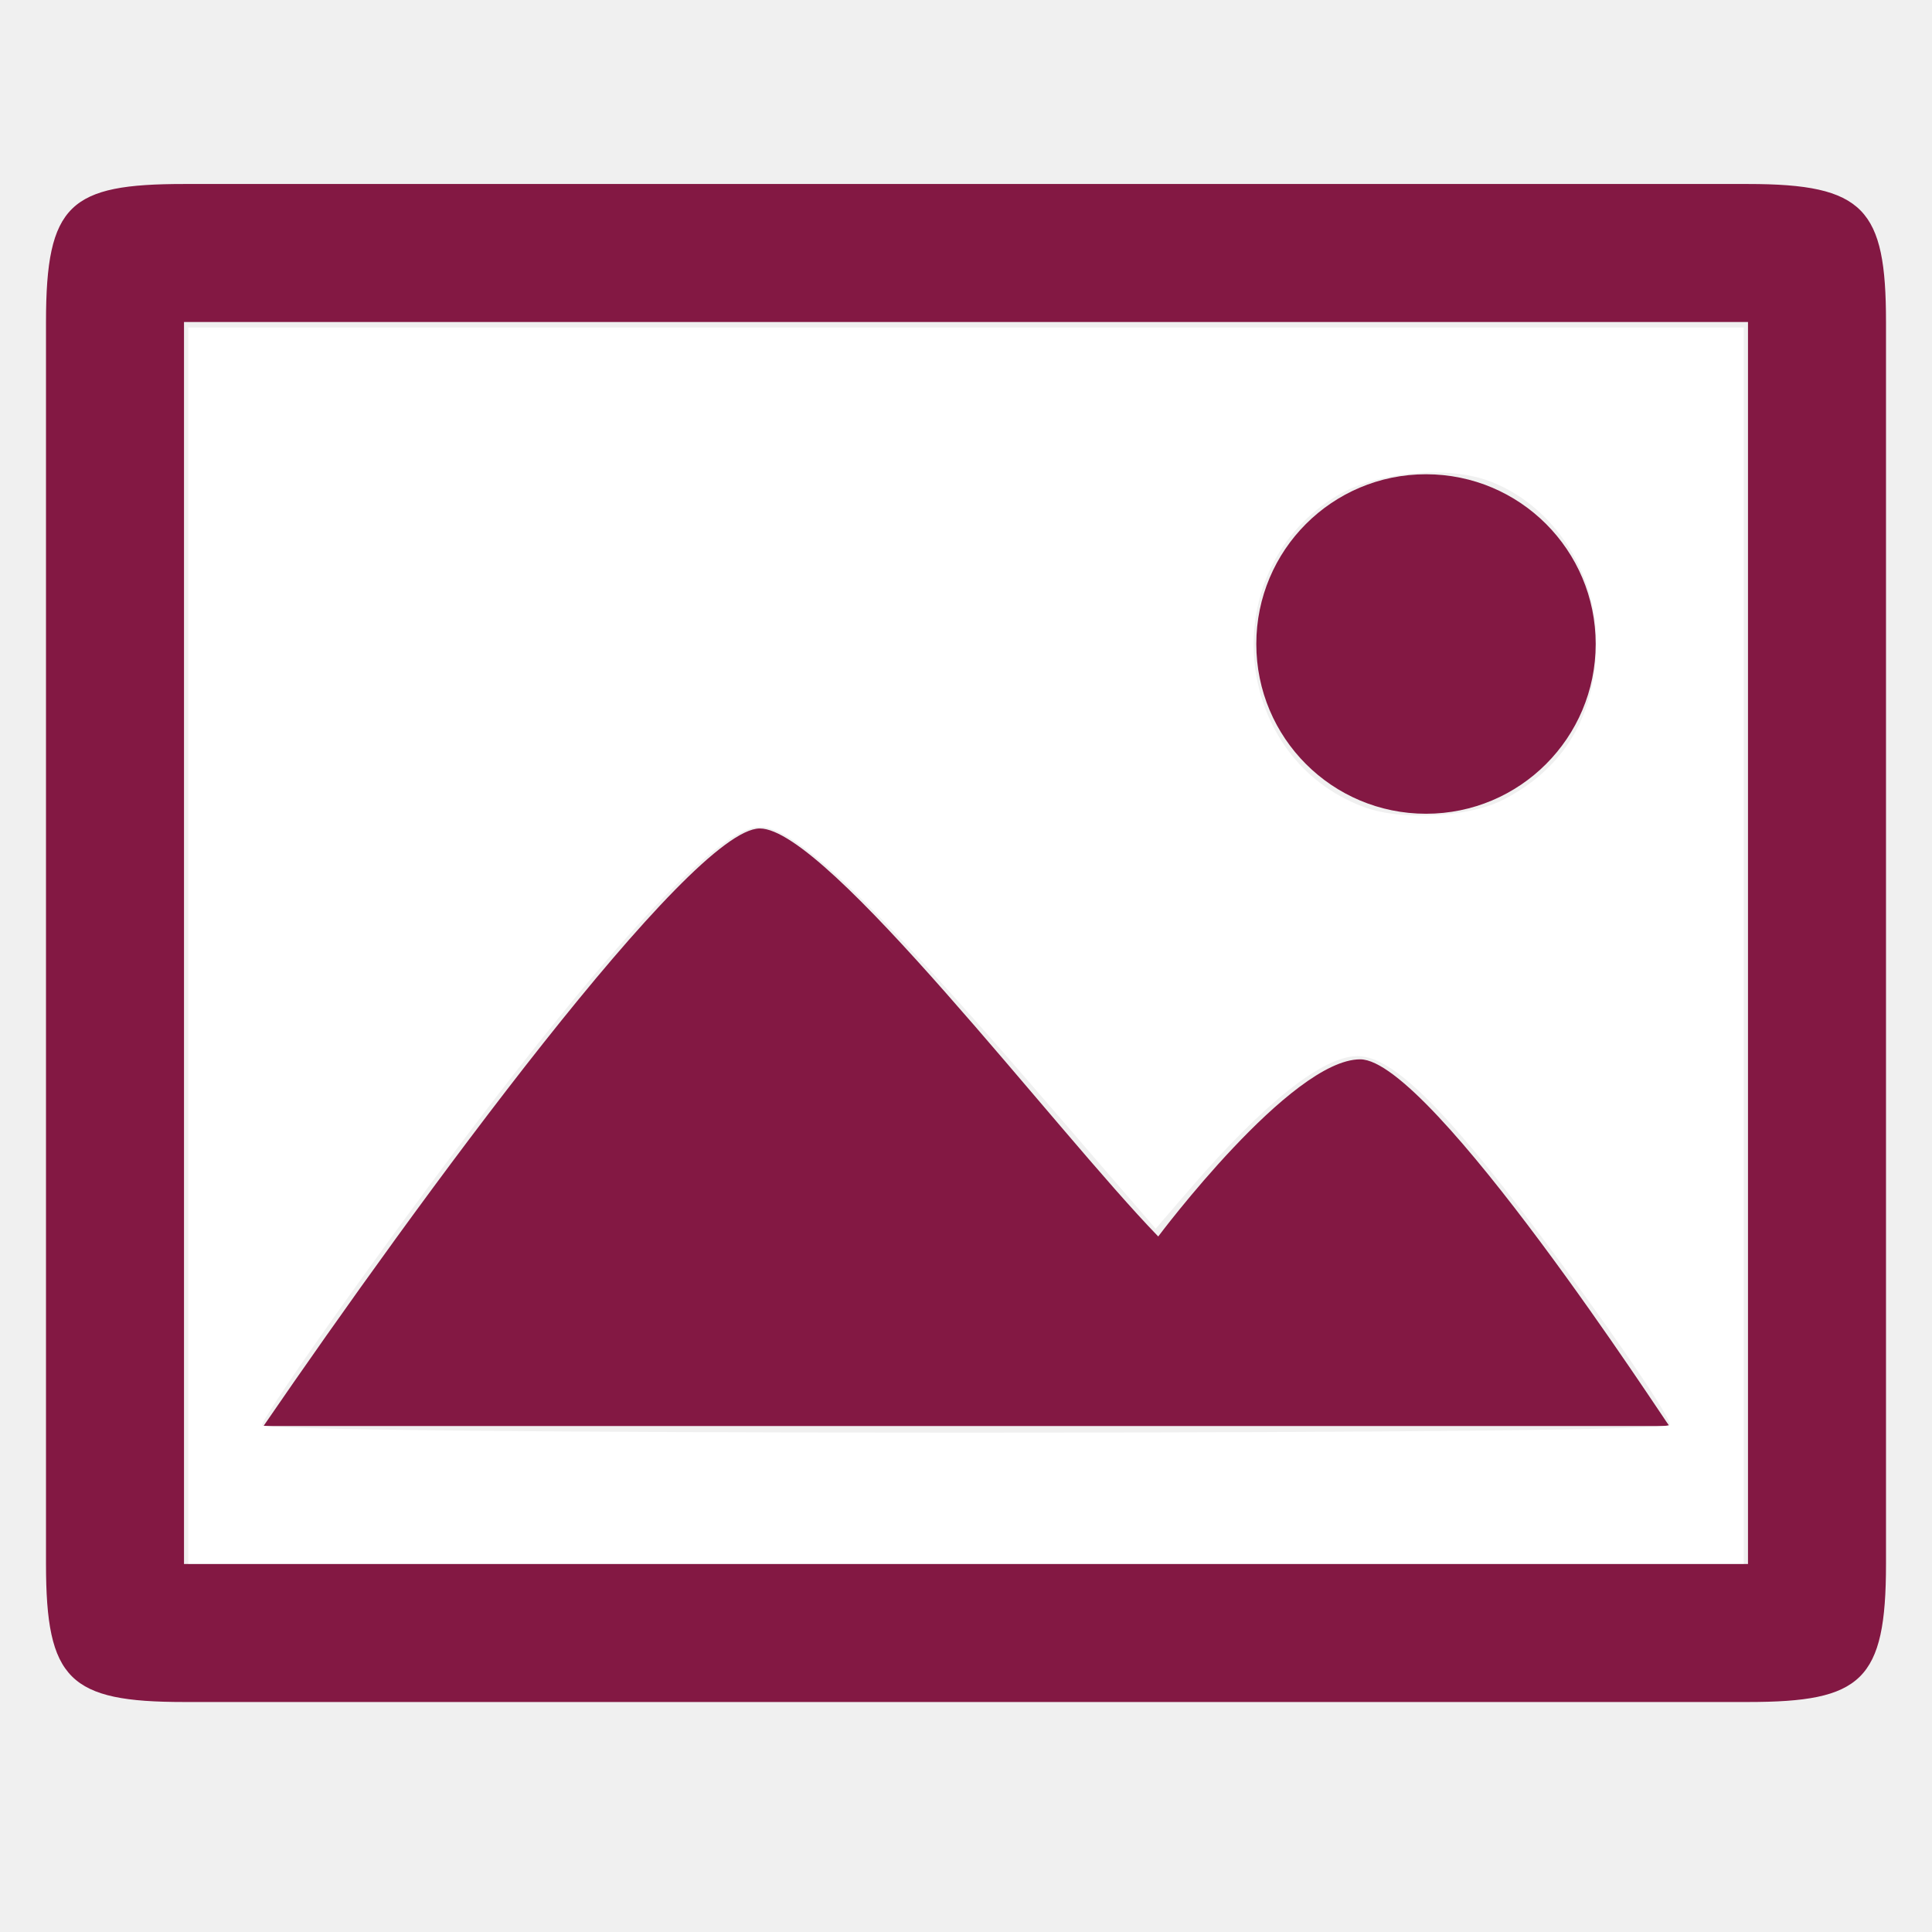
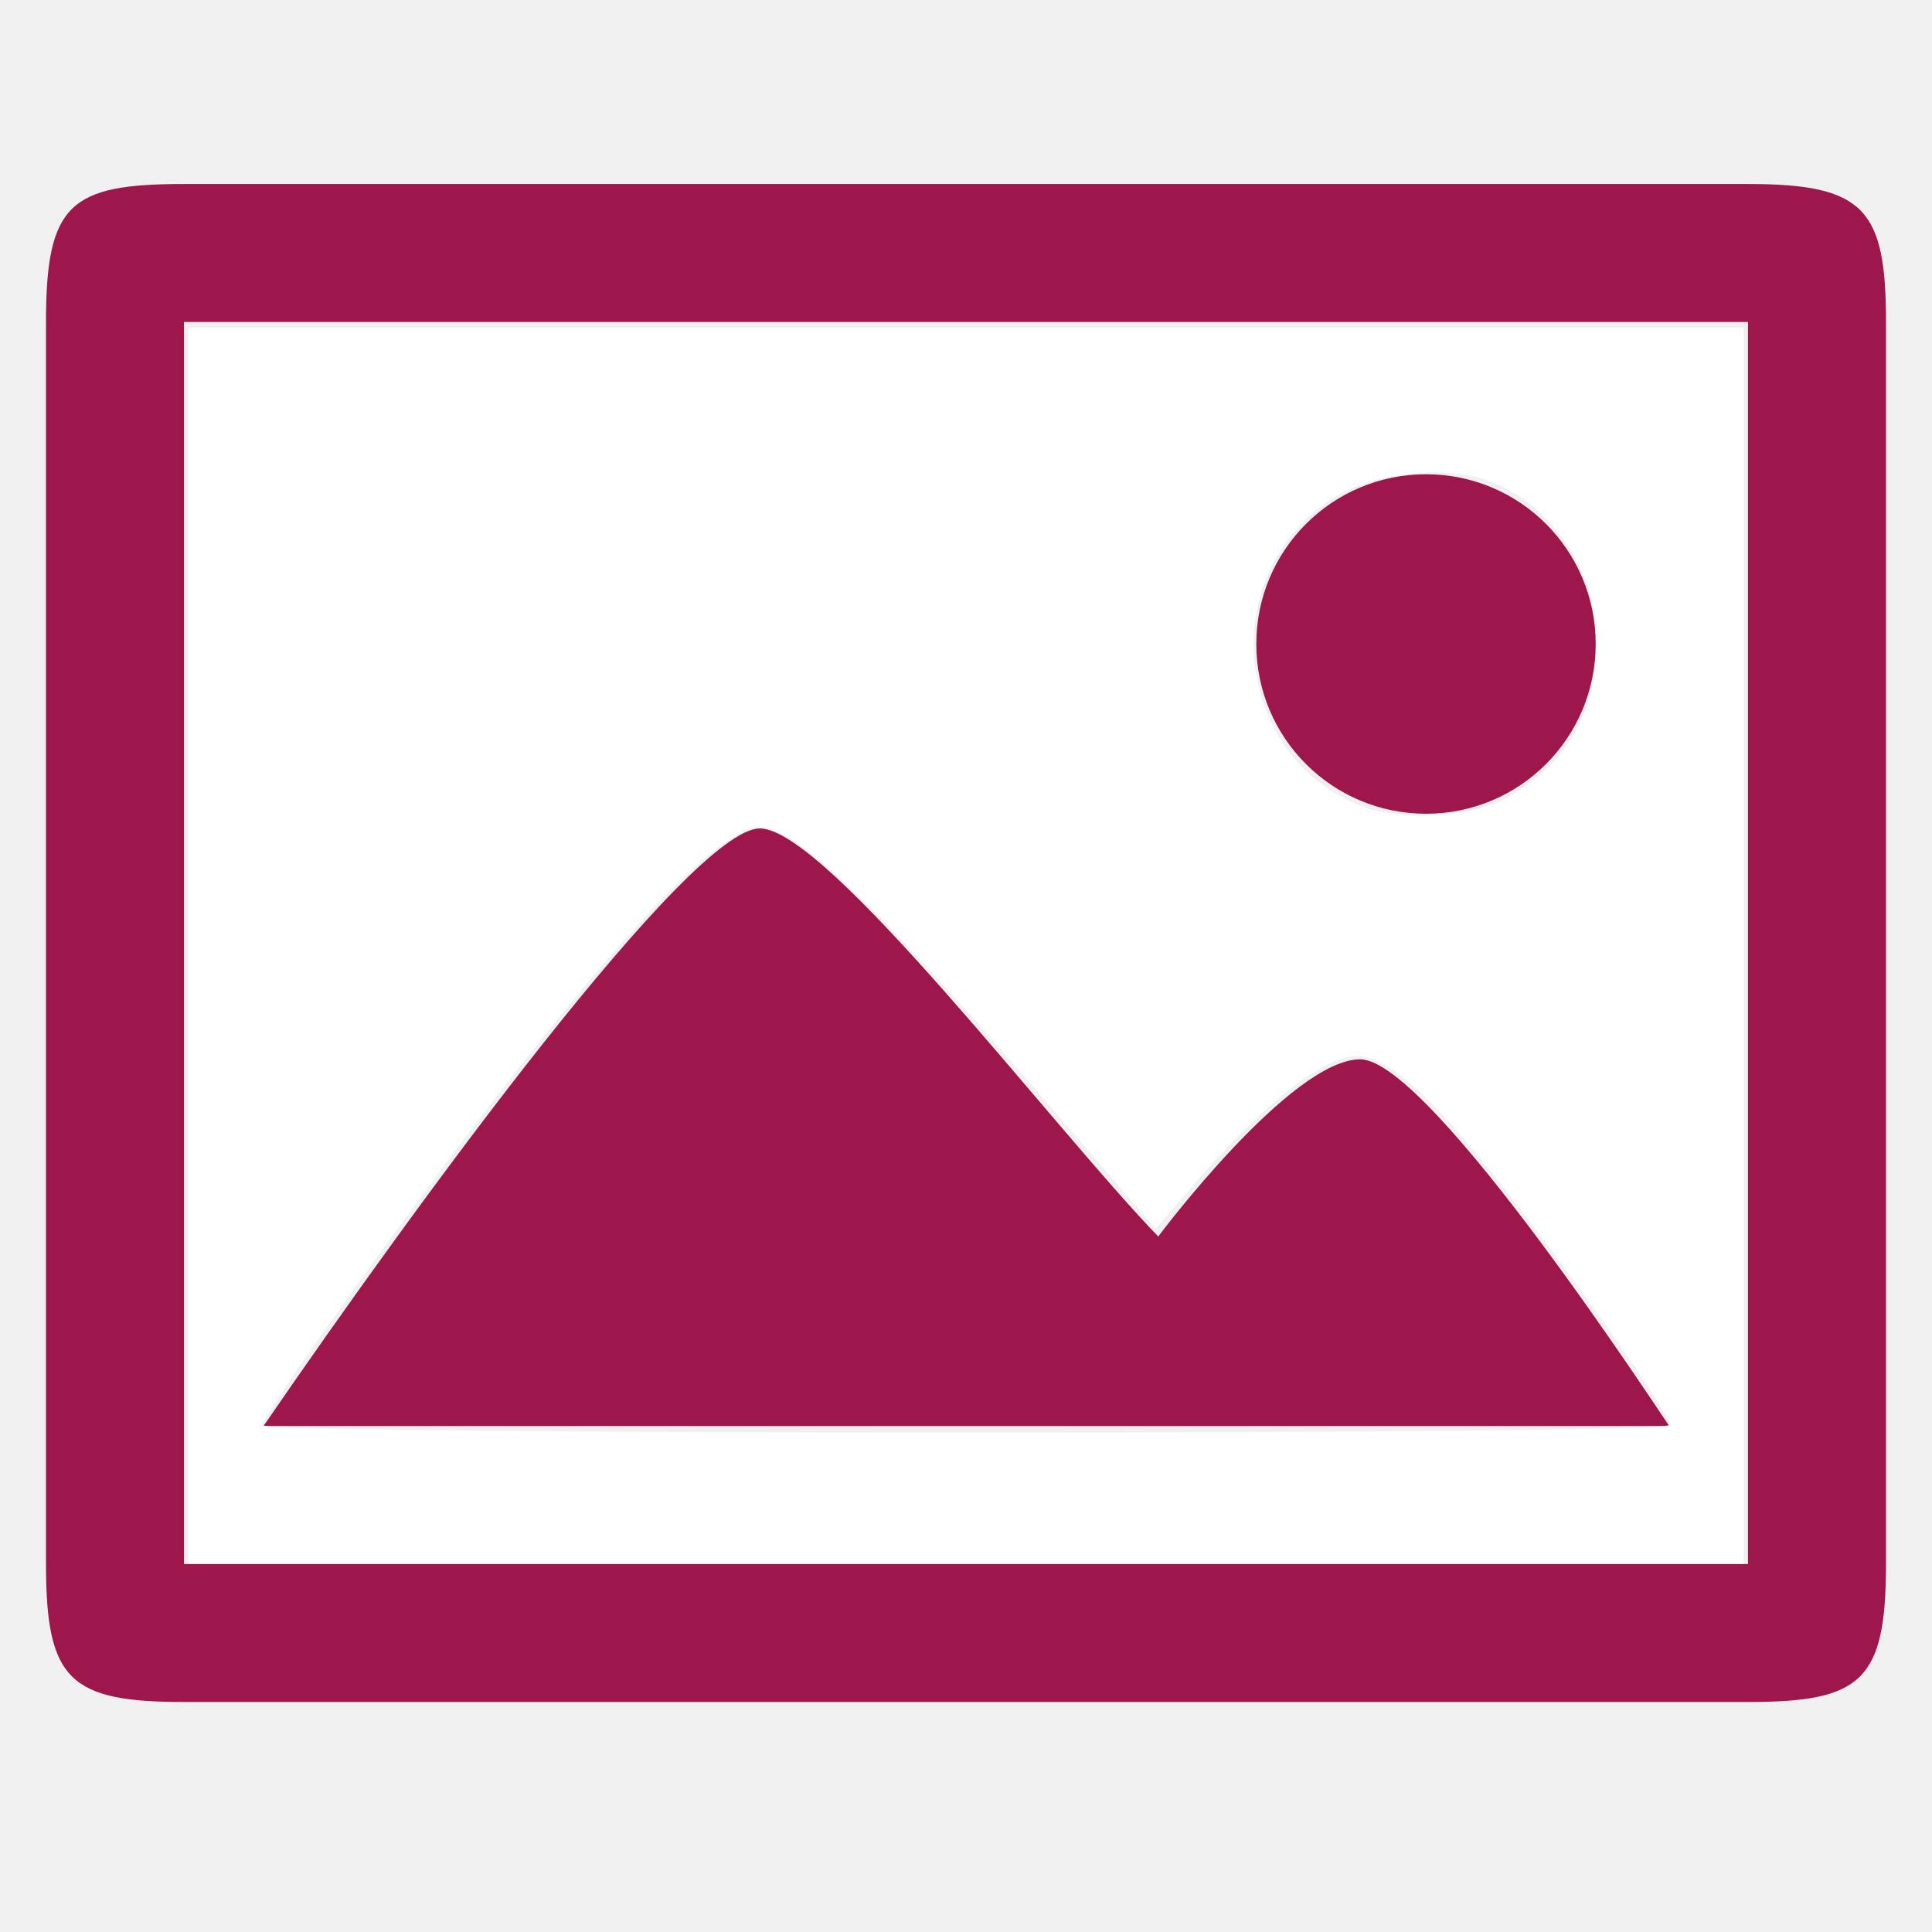
- <svg xmlns="http://www.w3.org/2000/svg" fill="#831843" width="800" height="800" viewBox="-.5 .5 42 42">
+ <svg xmlns="http://www.w3.org/2000/svg" fill="#9D174D" width="800" height="800" viewBox="-.5 .5 42 42">
  <path d="M35.79 31.5c-.05-.04-5.181-7.971-6.72-7.971-1.51 0-4.391 3.851-4.391 3.851-2.24-2.31-7.2-8.87-8.661-8.87-1.509 0-7.449 8.12-10.789 12.99H35.79zm-8.979-17c0 2.04 1.649 3.69 3.689 3.69s3.689-1.65 3.689-3.69-1.649-3.69-3.689-3.69-3.689 1.65-3.689 3.69zM.5 7.5v27c0 2.52.51 3 3 3h34c2.471 0 3-.46 3-3v-27c0-2.46-.471-3-3-3h-34c-2.48 0-3 .43-3 3zm3 0h34v27h-34v-27z" />
  <path d="M3.593 21.055V7.62h33.814V34.492H3.593zm32.212 10.417c0-.251-2.35-3.578-3.851-5.453-1.436-1.793-2.32-2.562-2.944-2.56-.752 0-2.028 1.014-3.652 2.899l-.735.853-2.657-3.078c-3.486-4.038-5.188-5.658-5.945-5.658-1.058 0-4.193 3.577-8.913 10.17-1.052 1.47-1.913 2.746-1.913 2.836 0 .098 6.127.163 15.305.163 9.72 0 15.305-.063 15.305-.172zm-3.62-13.589c1.33-.687 2.018-1.853 2.018-3.414 0-1.55-.937-2.974-2.303-3.502-.91-.352-2.436-.217-3.305.292-2.7 1.582-2.361 5.701.559 6.787.812.302 2.285.223 3.03-.163z" fill="#fff" />
</svg>
